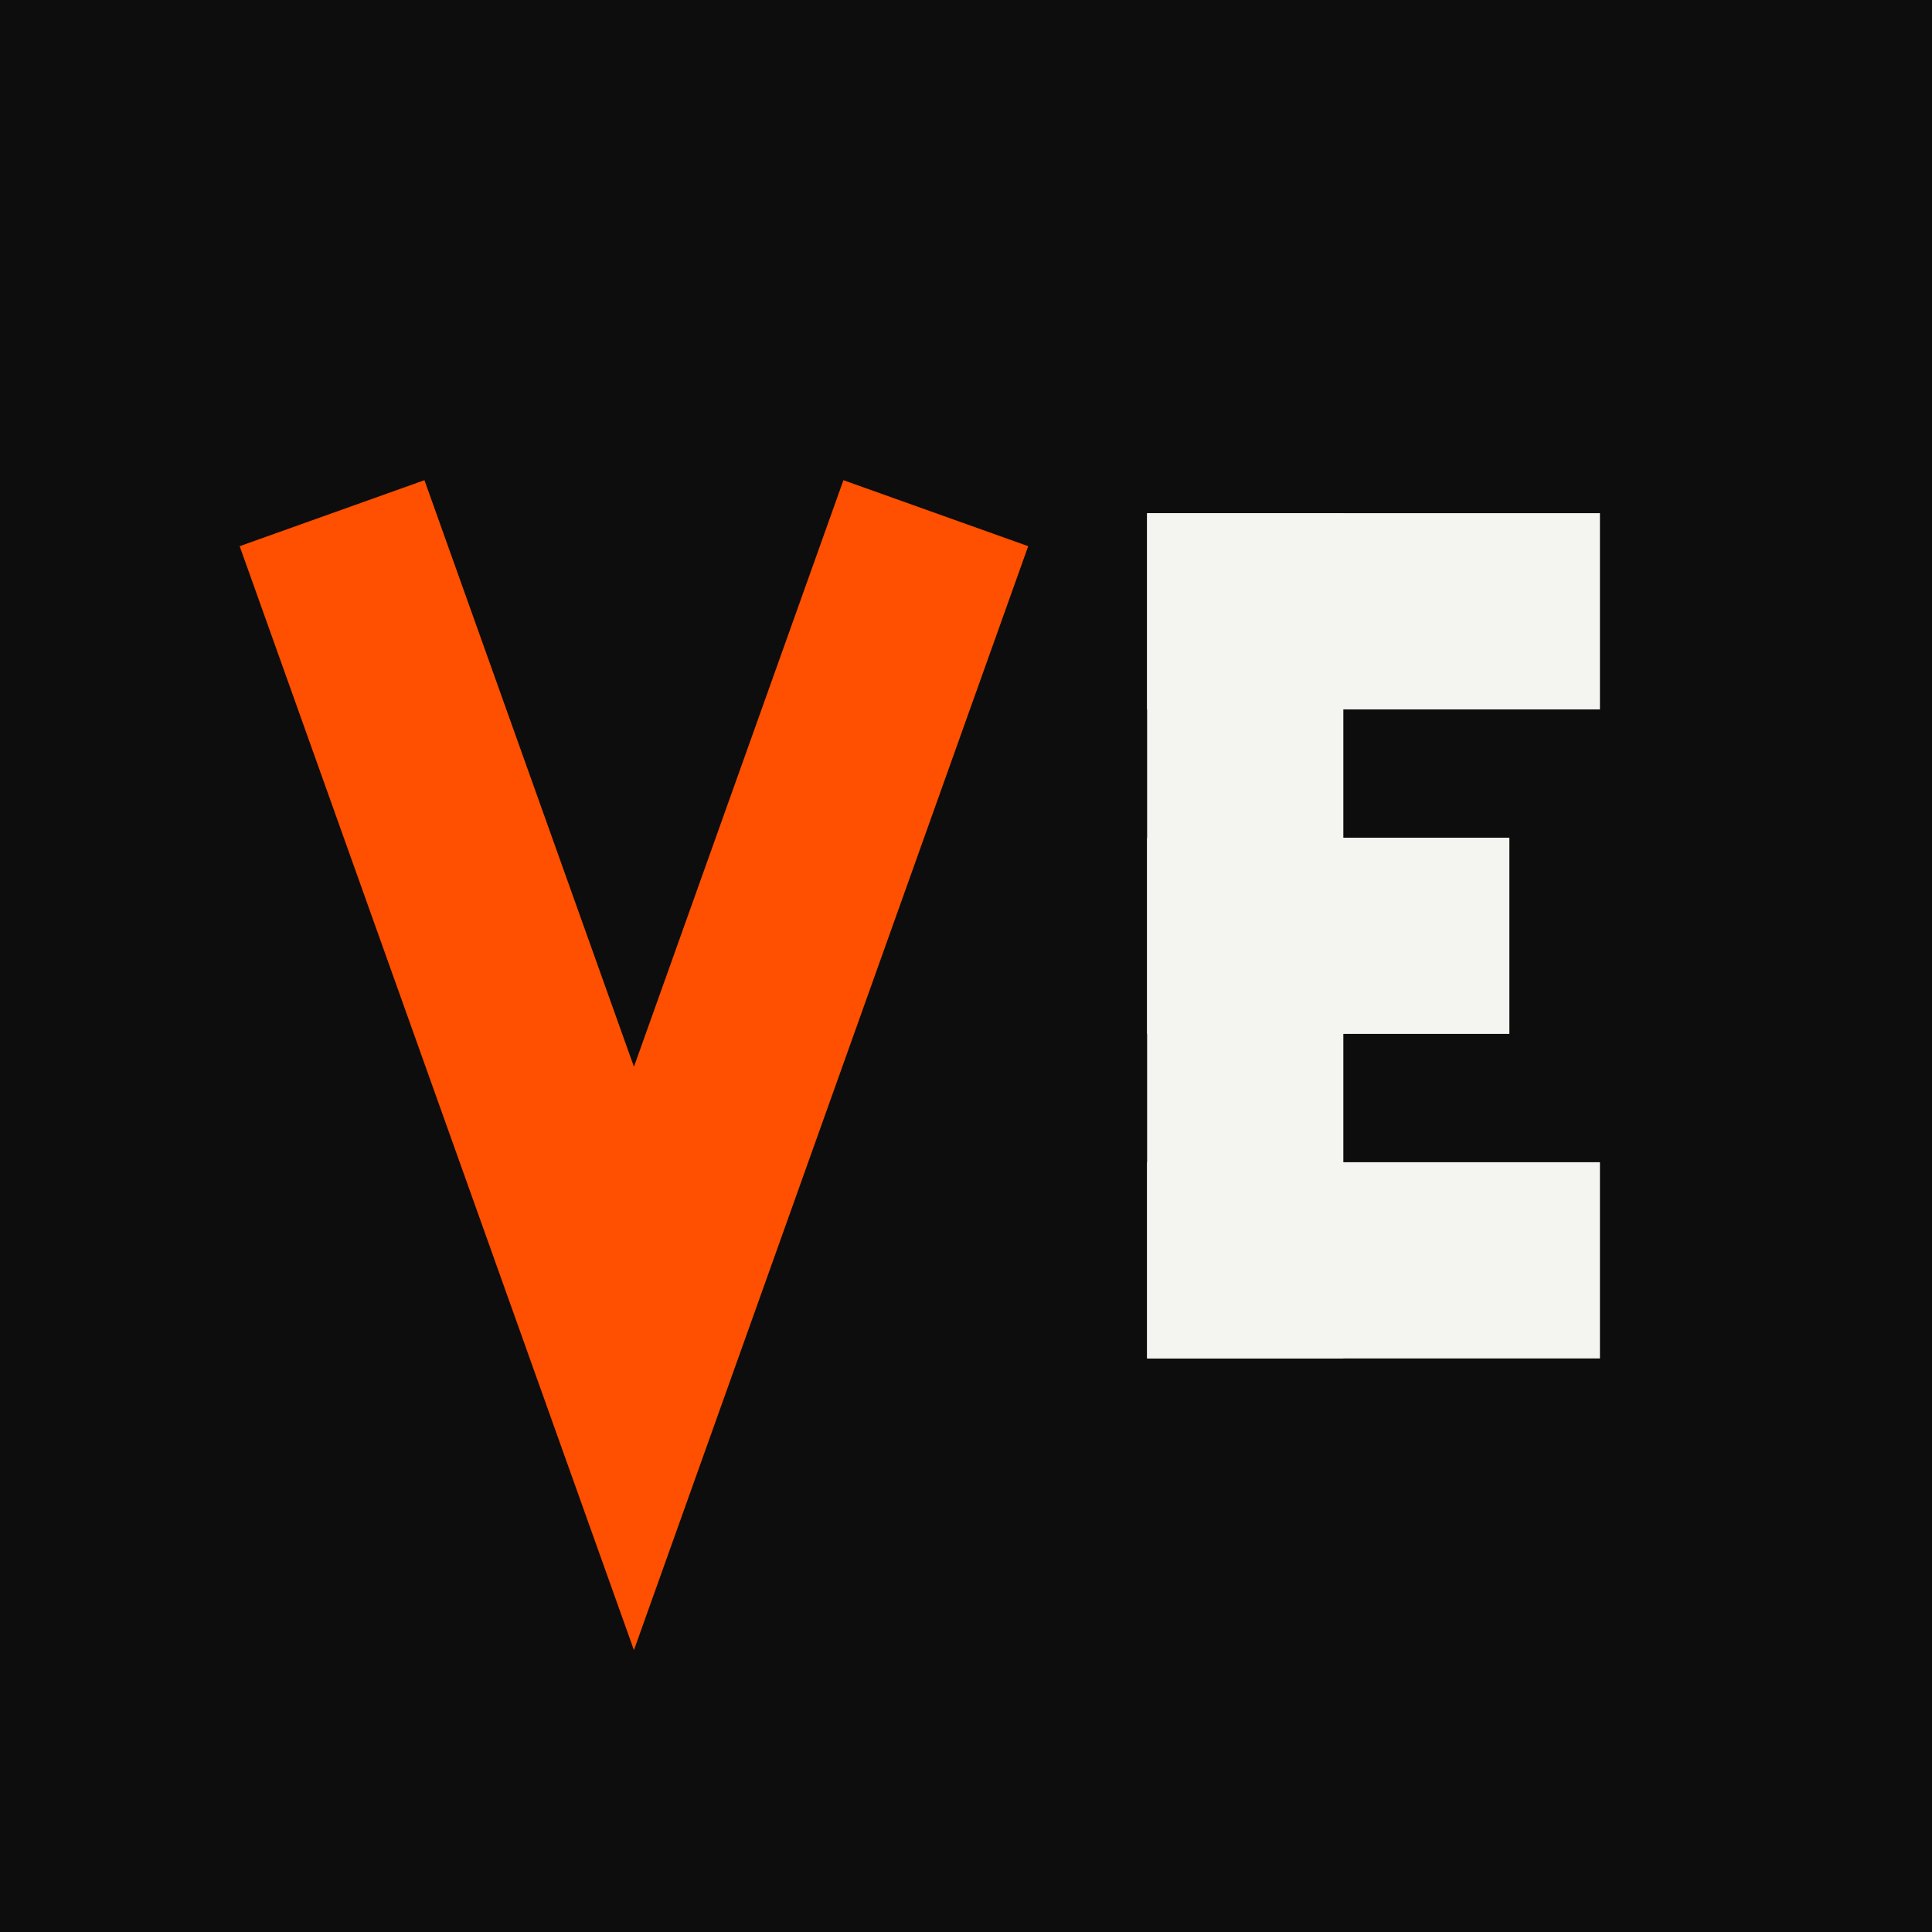
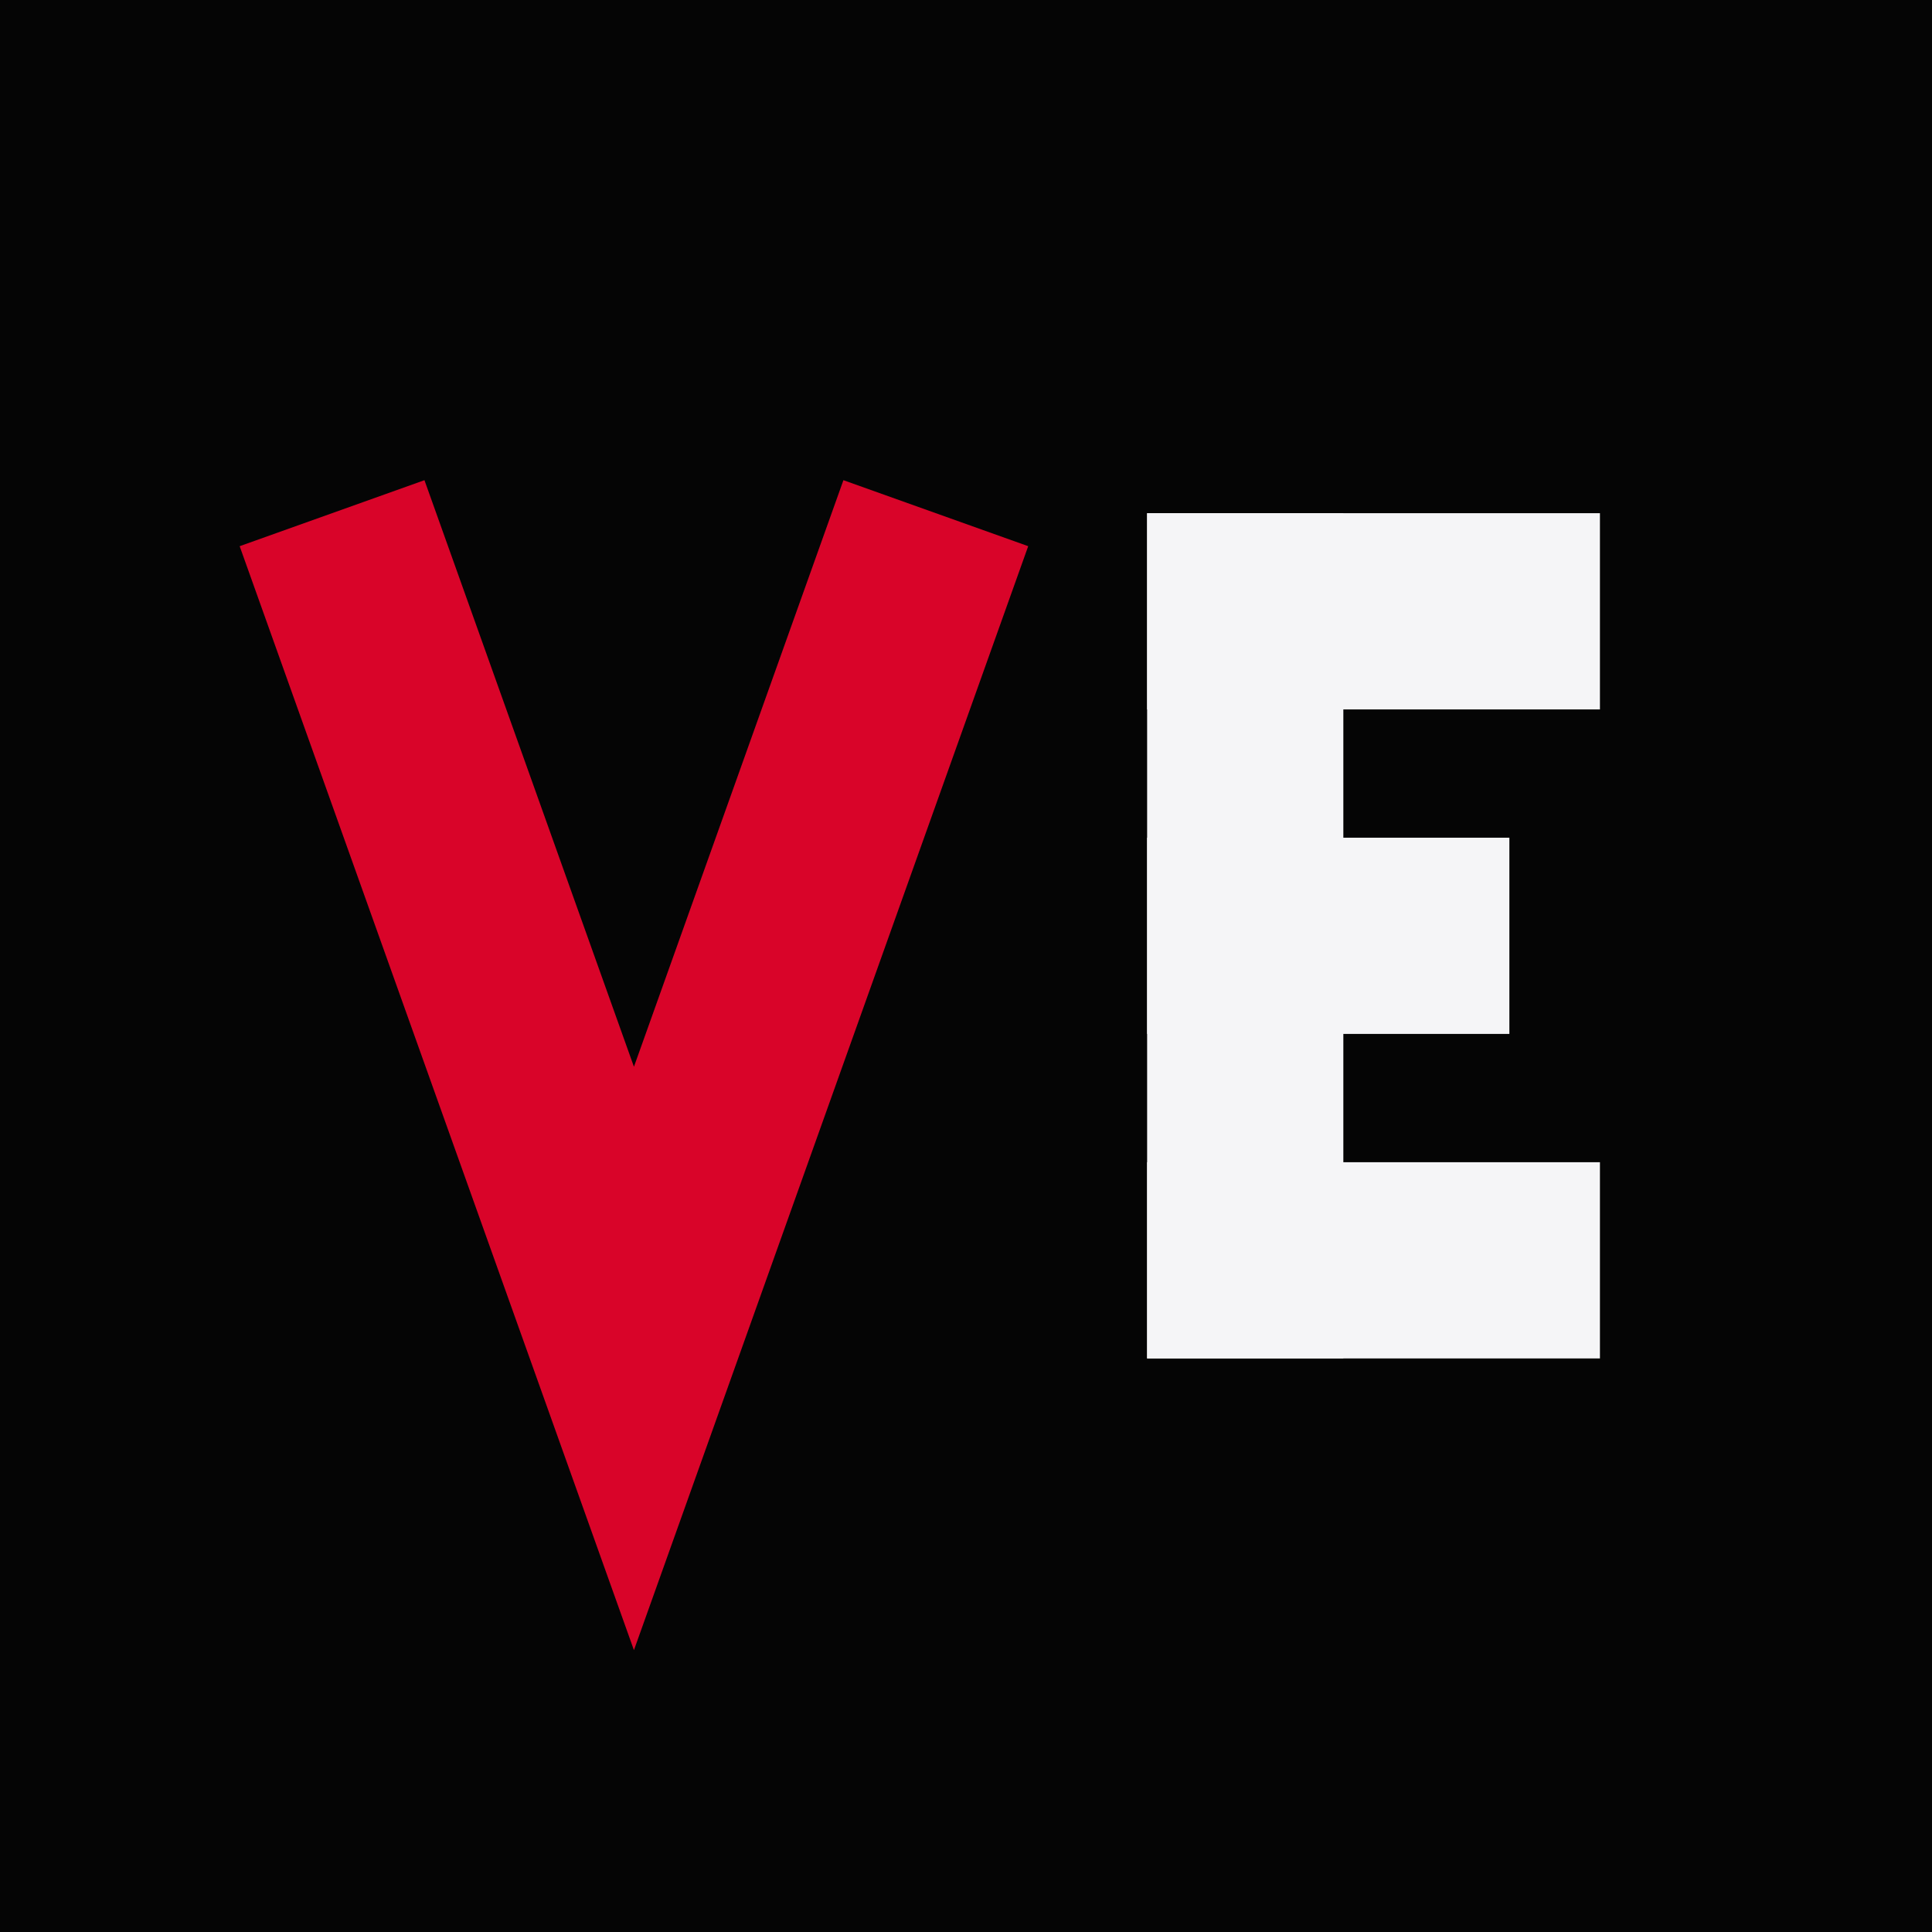
<svg xmlns="http://www.w3.org/2000/svg" viewBox="0 0 64 64" role="img" aria-label="Vibe Engineering">
-   <rect width="64" height="64" fill="#0D0D0D" />
-   <path d="M11 17 L21 45 L31 17" fill="none" stroke="#FF4F00" stroke-width="6.5" stroke-linejoin="miter" />
-   <g fill="#F4F4F0">
+   <rect width="64" height="64" fill="#050505" />
+   <path d="M11 17 L21 45 L31 17" fill="none" stroke="#D90429" stroke-width="6.5" stroke-linejoin="miter" />
+   <g fill="#F5F5F7">
    <rect x="38" y="17" width="6.5" height="28" />
    <rect x="38" y="17" width="15" height="6.5" />
    <rect x="38" y="27.75" width="12" height="6.5" />
    <rect x="38" y="38.5" width="15" height="6.5" />
  </g>
</svg>
